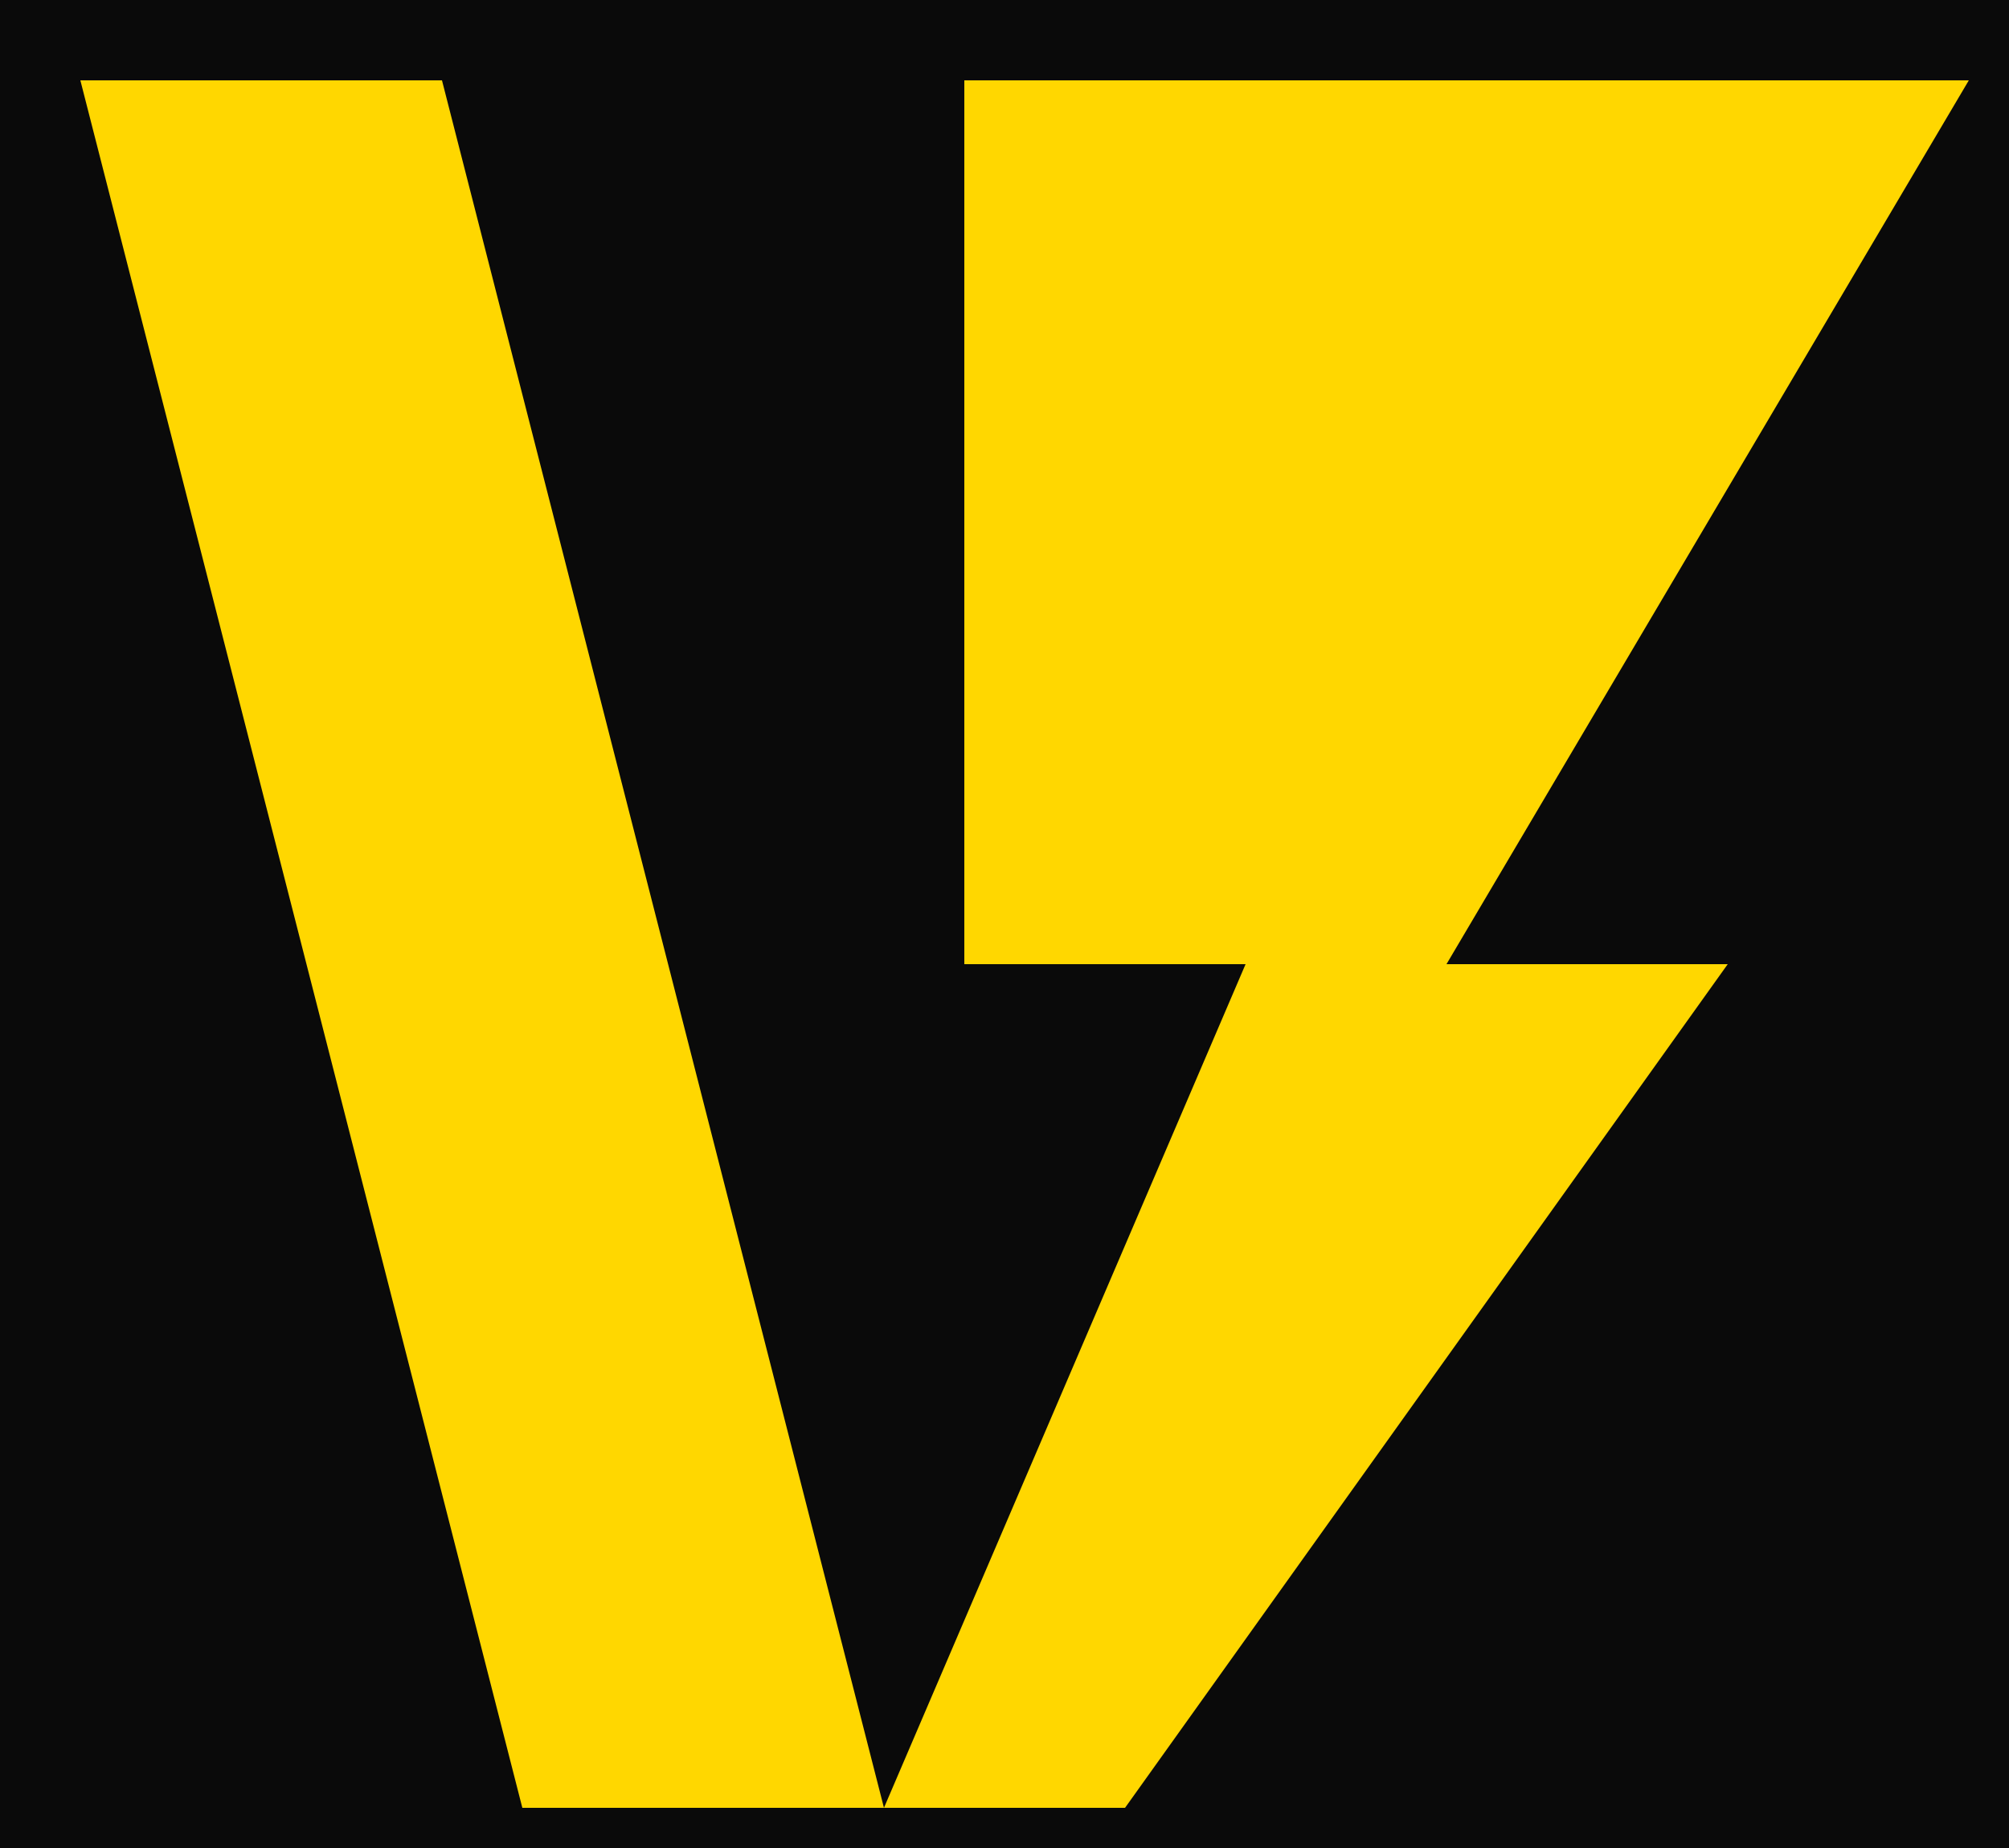
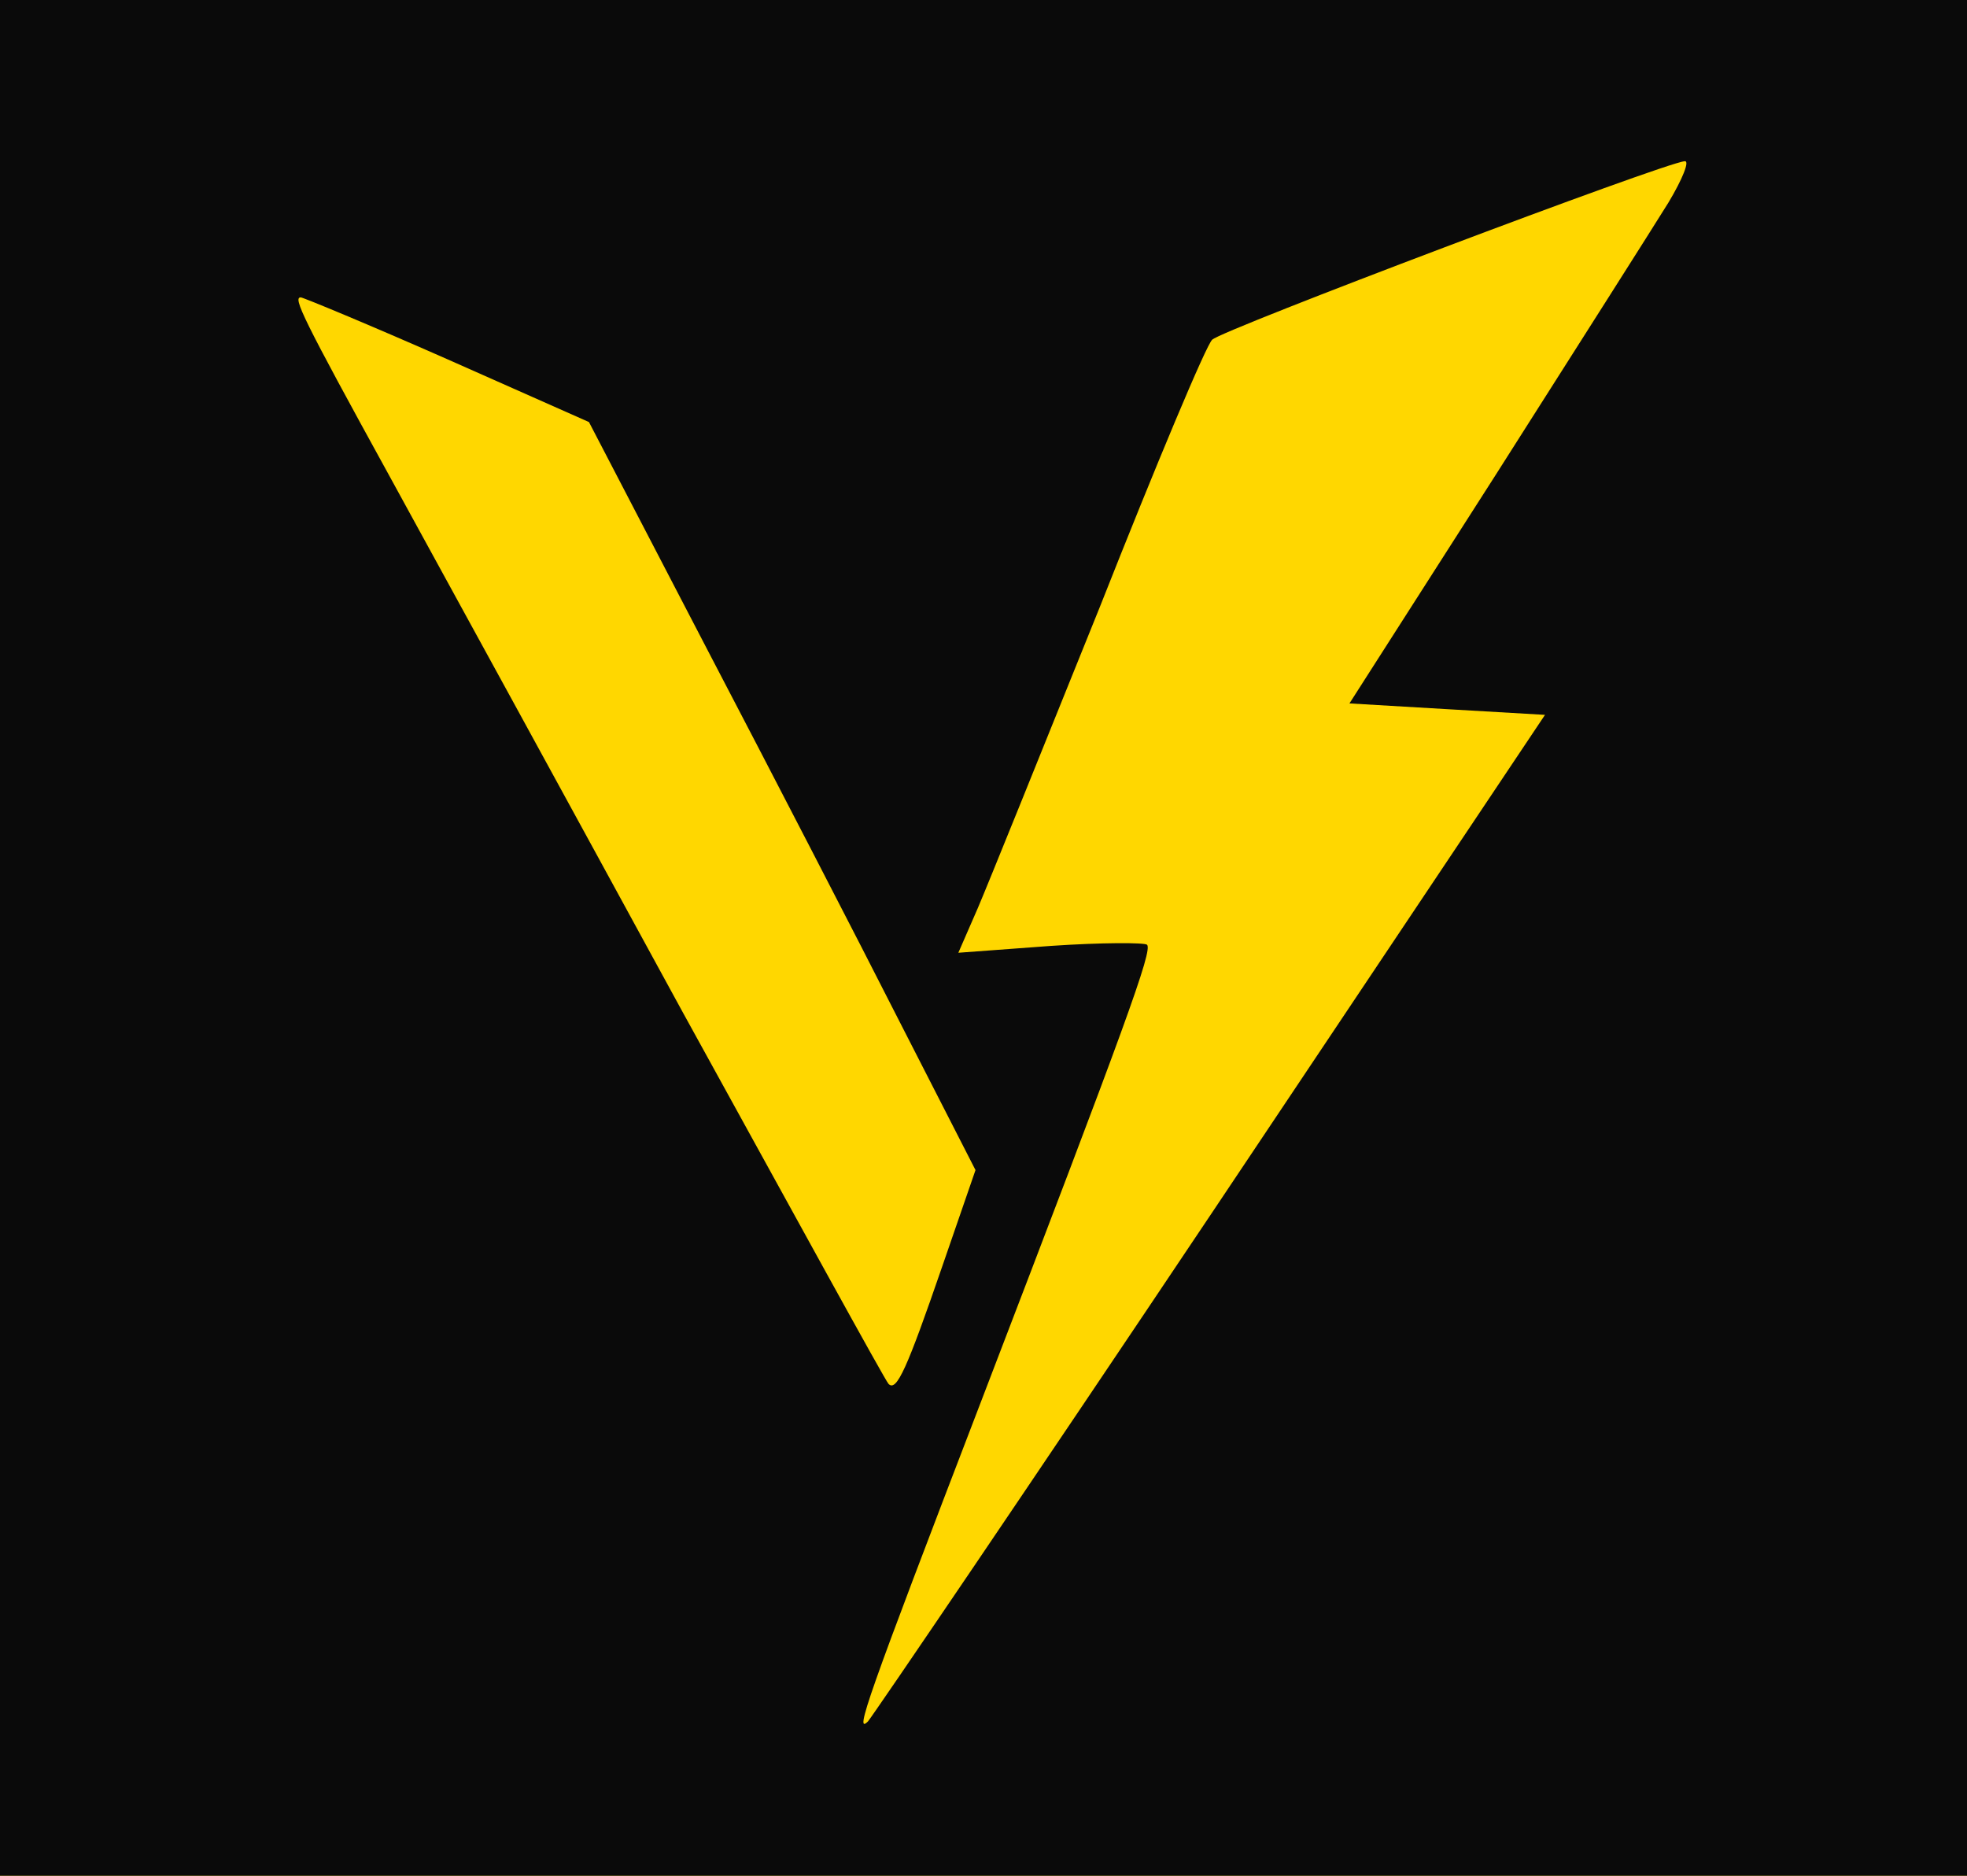
- <svg xmlns="http://www.w3.org/2000/svg" viewBox="0 0 100 92">
-   <rect width="100" height="92" fill="#0a0a0a" />
-   <polygon points="4,4 22,4 44,90 26,90" fill="#FFD700" />
-   <path d="M48,4 L98,4 L72,48 L86,48 L56,90 L44,90 L62,48 L48,48 Z" fill="#FFD700" />
+ <svg xmlns="http://www.w3.org/2000/svg" version="1.0" width="172pt" height="164pt" viewBox="0 0 172 164" preserveAspectRatio="xMidYMid meet">
+   <rect width="172" height="164" fill="#FFD700" />
+   <g transform="translate(0,164) scale(0.1,-0.1)" fill="#0a0a0a" stroke="none">
+     <path d="M0 820 l0 -820 860 0 860 0 0 820 0 820 -860 0 -860 0 0 -820z m1459 643 c-13 -21 -81 -128 -151 -238 l-128 -200 85 -5 86 -5 -291 -435 c-160 -239 -296 -439 -301 -445 -12 -12 -2 17 99 280 127 331 150 394 145 399 -2 2 -40 2 -84 -1 l-81 -6 17 39 c9 21 57 140 107 264 49 124 93 229 98 233 7 8 396 155 413 156 5 1 -2 -16 -14 -36z m-1068 -137 l124 -55 103 -198 c57 -109 133 -256 169 -327 l66 -129 -29 -84 c-31 -90 -40 -110 -47 -103 -3 3 -83 149 -180 325 -96 176 -211 386 -256 468 -77 140 -85 157 -78 157 2 0 60 -24 128 -54z" />
+   </g>
</svg>
